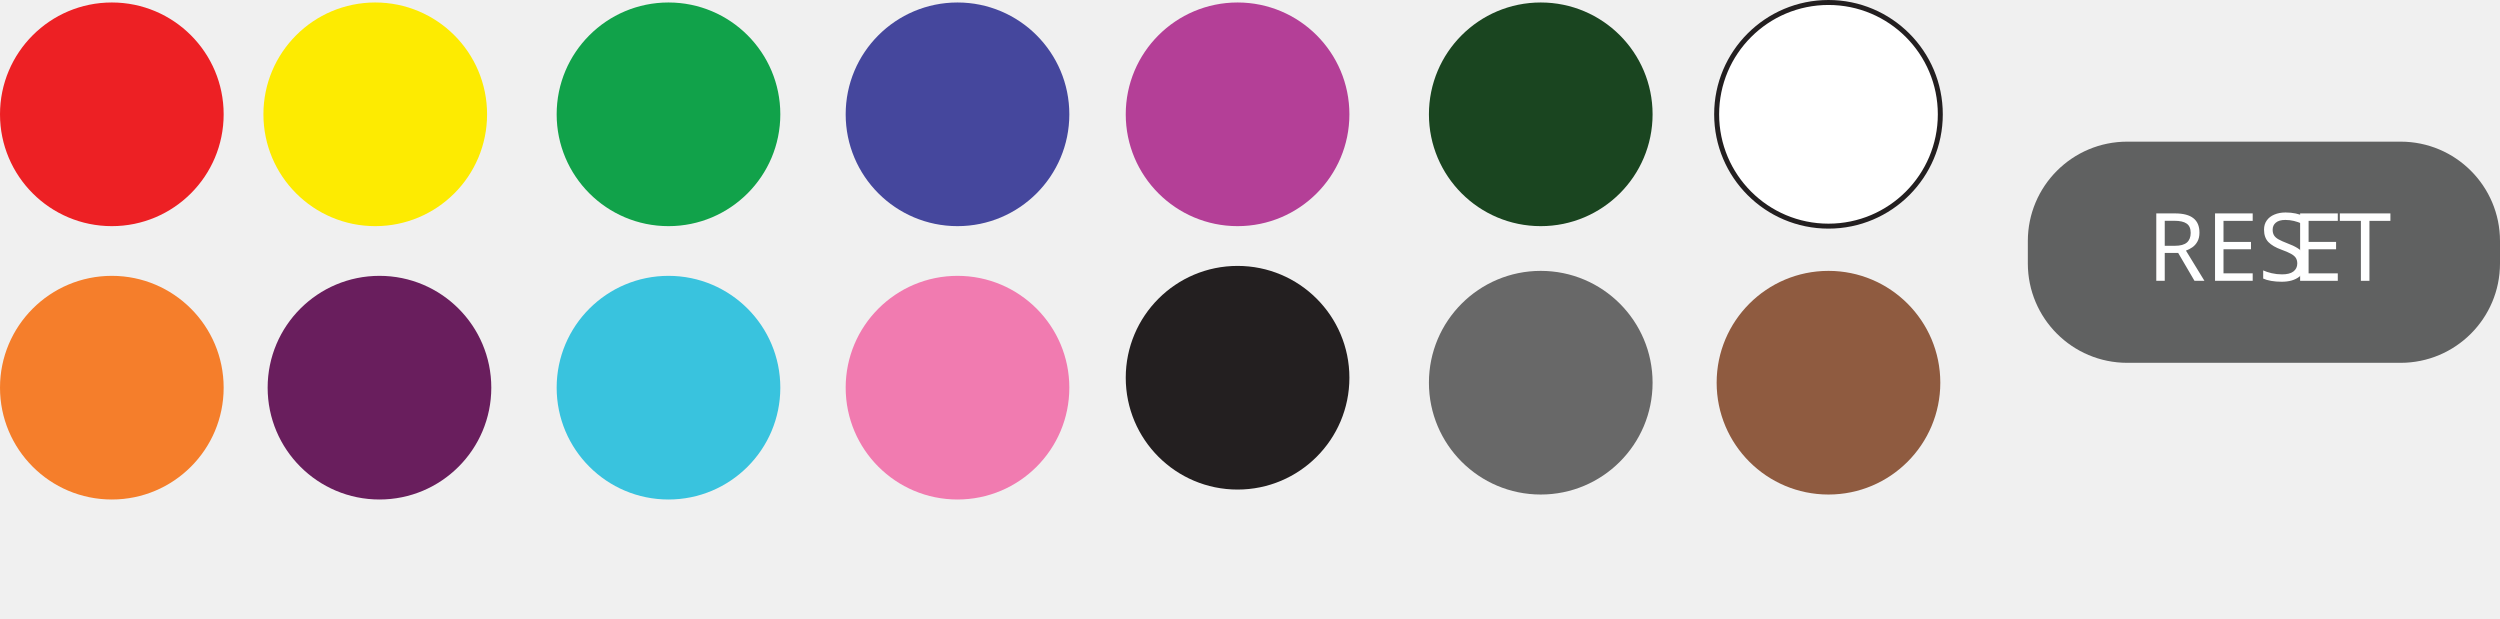
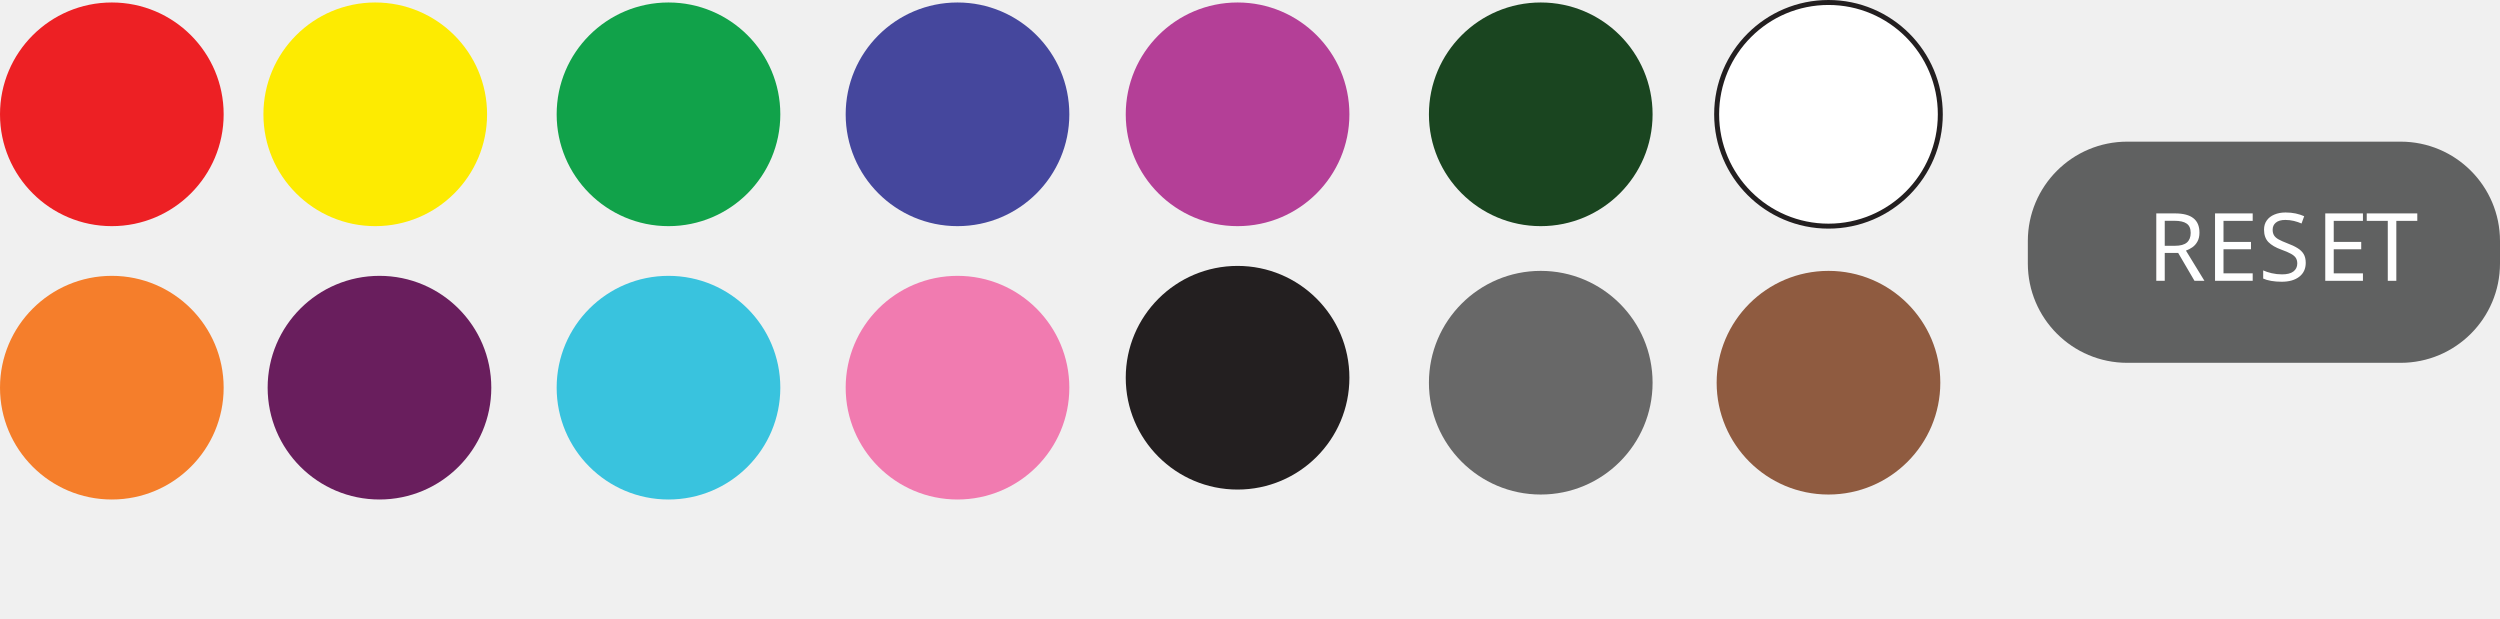
<svg xmlns="http://www.w3.org/2000/svg" id="Layer_1" data-name="Layer 1" width="503" height="124.5" viewBox="0 0 503 124.5">
  <g id="Colors">
    <text id="tt" x="-10" y="-14.5" />
    <circle id="yellow" cx="75.5" cy="23" r="22.5" style="fill: #fdeb01" />
    <circle id="blue" cx="134.5" cy="78" r="22.5" style="fill: #39c3de" />
    <circle id="brown" cx="367.89" cy="77" r="22.5" style="fill: #8f5b40" />
    <circle id="orange" cx="22.5" cy="78" r="22.5" style="fill: #f57e2b" />
    <circle id="pink" cx="192.65" cy="78" r="22.5" style="fill: #f17bb0" />
    <circle id="gray" cx="310" cy="77" r="22.5" style="fill: #686868" />
    <circle id="white" cx="367.89" cy="23" r="22.5" style="fill: #fff;stroke: #231f20;stroke-miterlimit: 10" />
    <circle id="black" cx="249" cy="76" r="22.5" style="fill: #231f20" />
    <circle id="darkgreen" cx="310" cy="23" r="22.5" style="fill: #1a4520" />
    <circle id="purple" cx="249" cy="23" r="22.5" style="fill: #b43f97" />
    <circle id="darkblue" cx="192.65" cy="23" r="22.5" style="fill: #45479d" />
    <circle id="green" cx="134.5" cy="23" r="22.5" style="fill: #11a24a" />
    <circle id="red" cx="22.5" cy="23" r="22.5" style="fill: #ed2024" />
    <circle id="darkpurple" cx="76.35" cy="78" r="22.5" style="fill: #691e5d" />
    <rect x="408" y="28.5" width="95" height="44.5" rx="20" style="fill: #606161" />
-     <text id="reset" transform="translate(432 56.5)" style="font-size: 19px;fill: #fff;font-family: MyriadPro-Regular, Myriad Pro">RES<tspan x="28.94" y="0" style="letter-spacing: 0.016em">E</tspan>
-       <tspan x="38.59" y="0">T</tspan>
+     <text id="reset" transform="translate(432 56.5)" style="font-size: 19px;fill: #fff;font-family: MyriadPro-Regular, Myriad Pro">RES<tspan x="34" y="0" style="letter-spacing: 0.016em">E</tspan>
+       <tspan x="44" y="0">T</tspan>
    </text>
  </g>
</svg>
